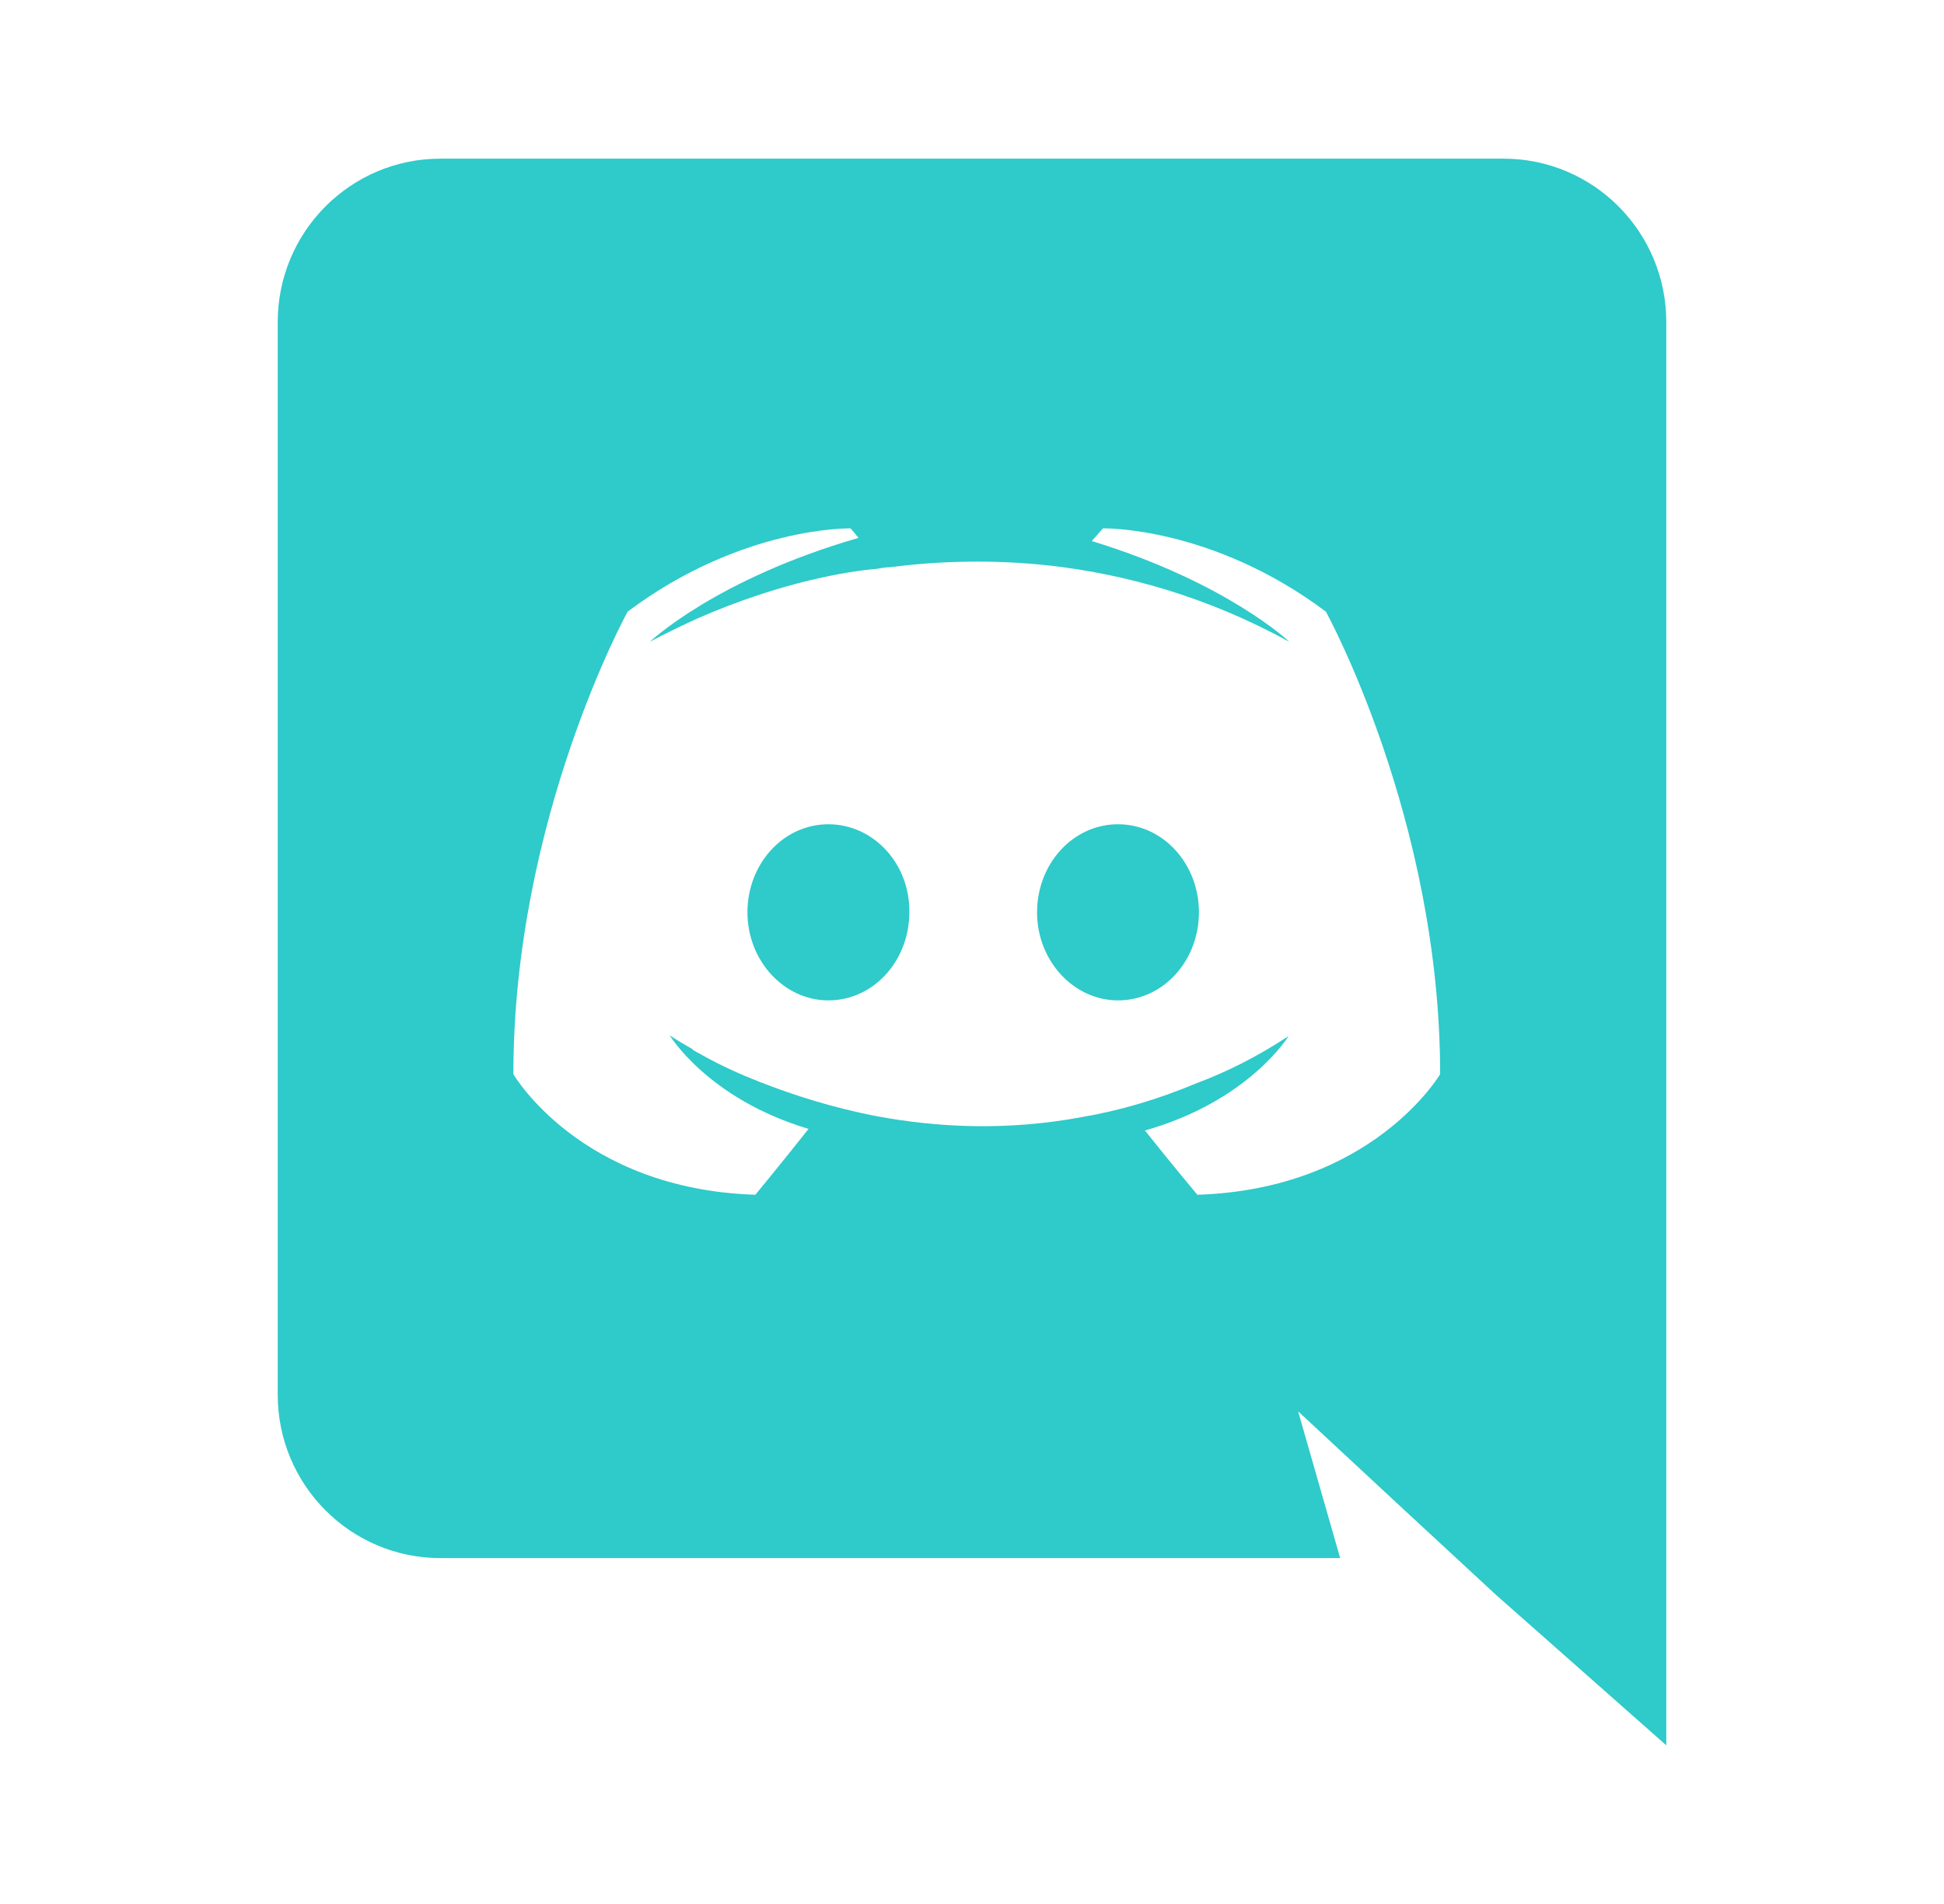
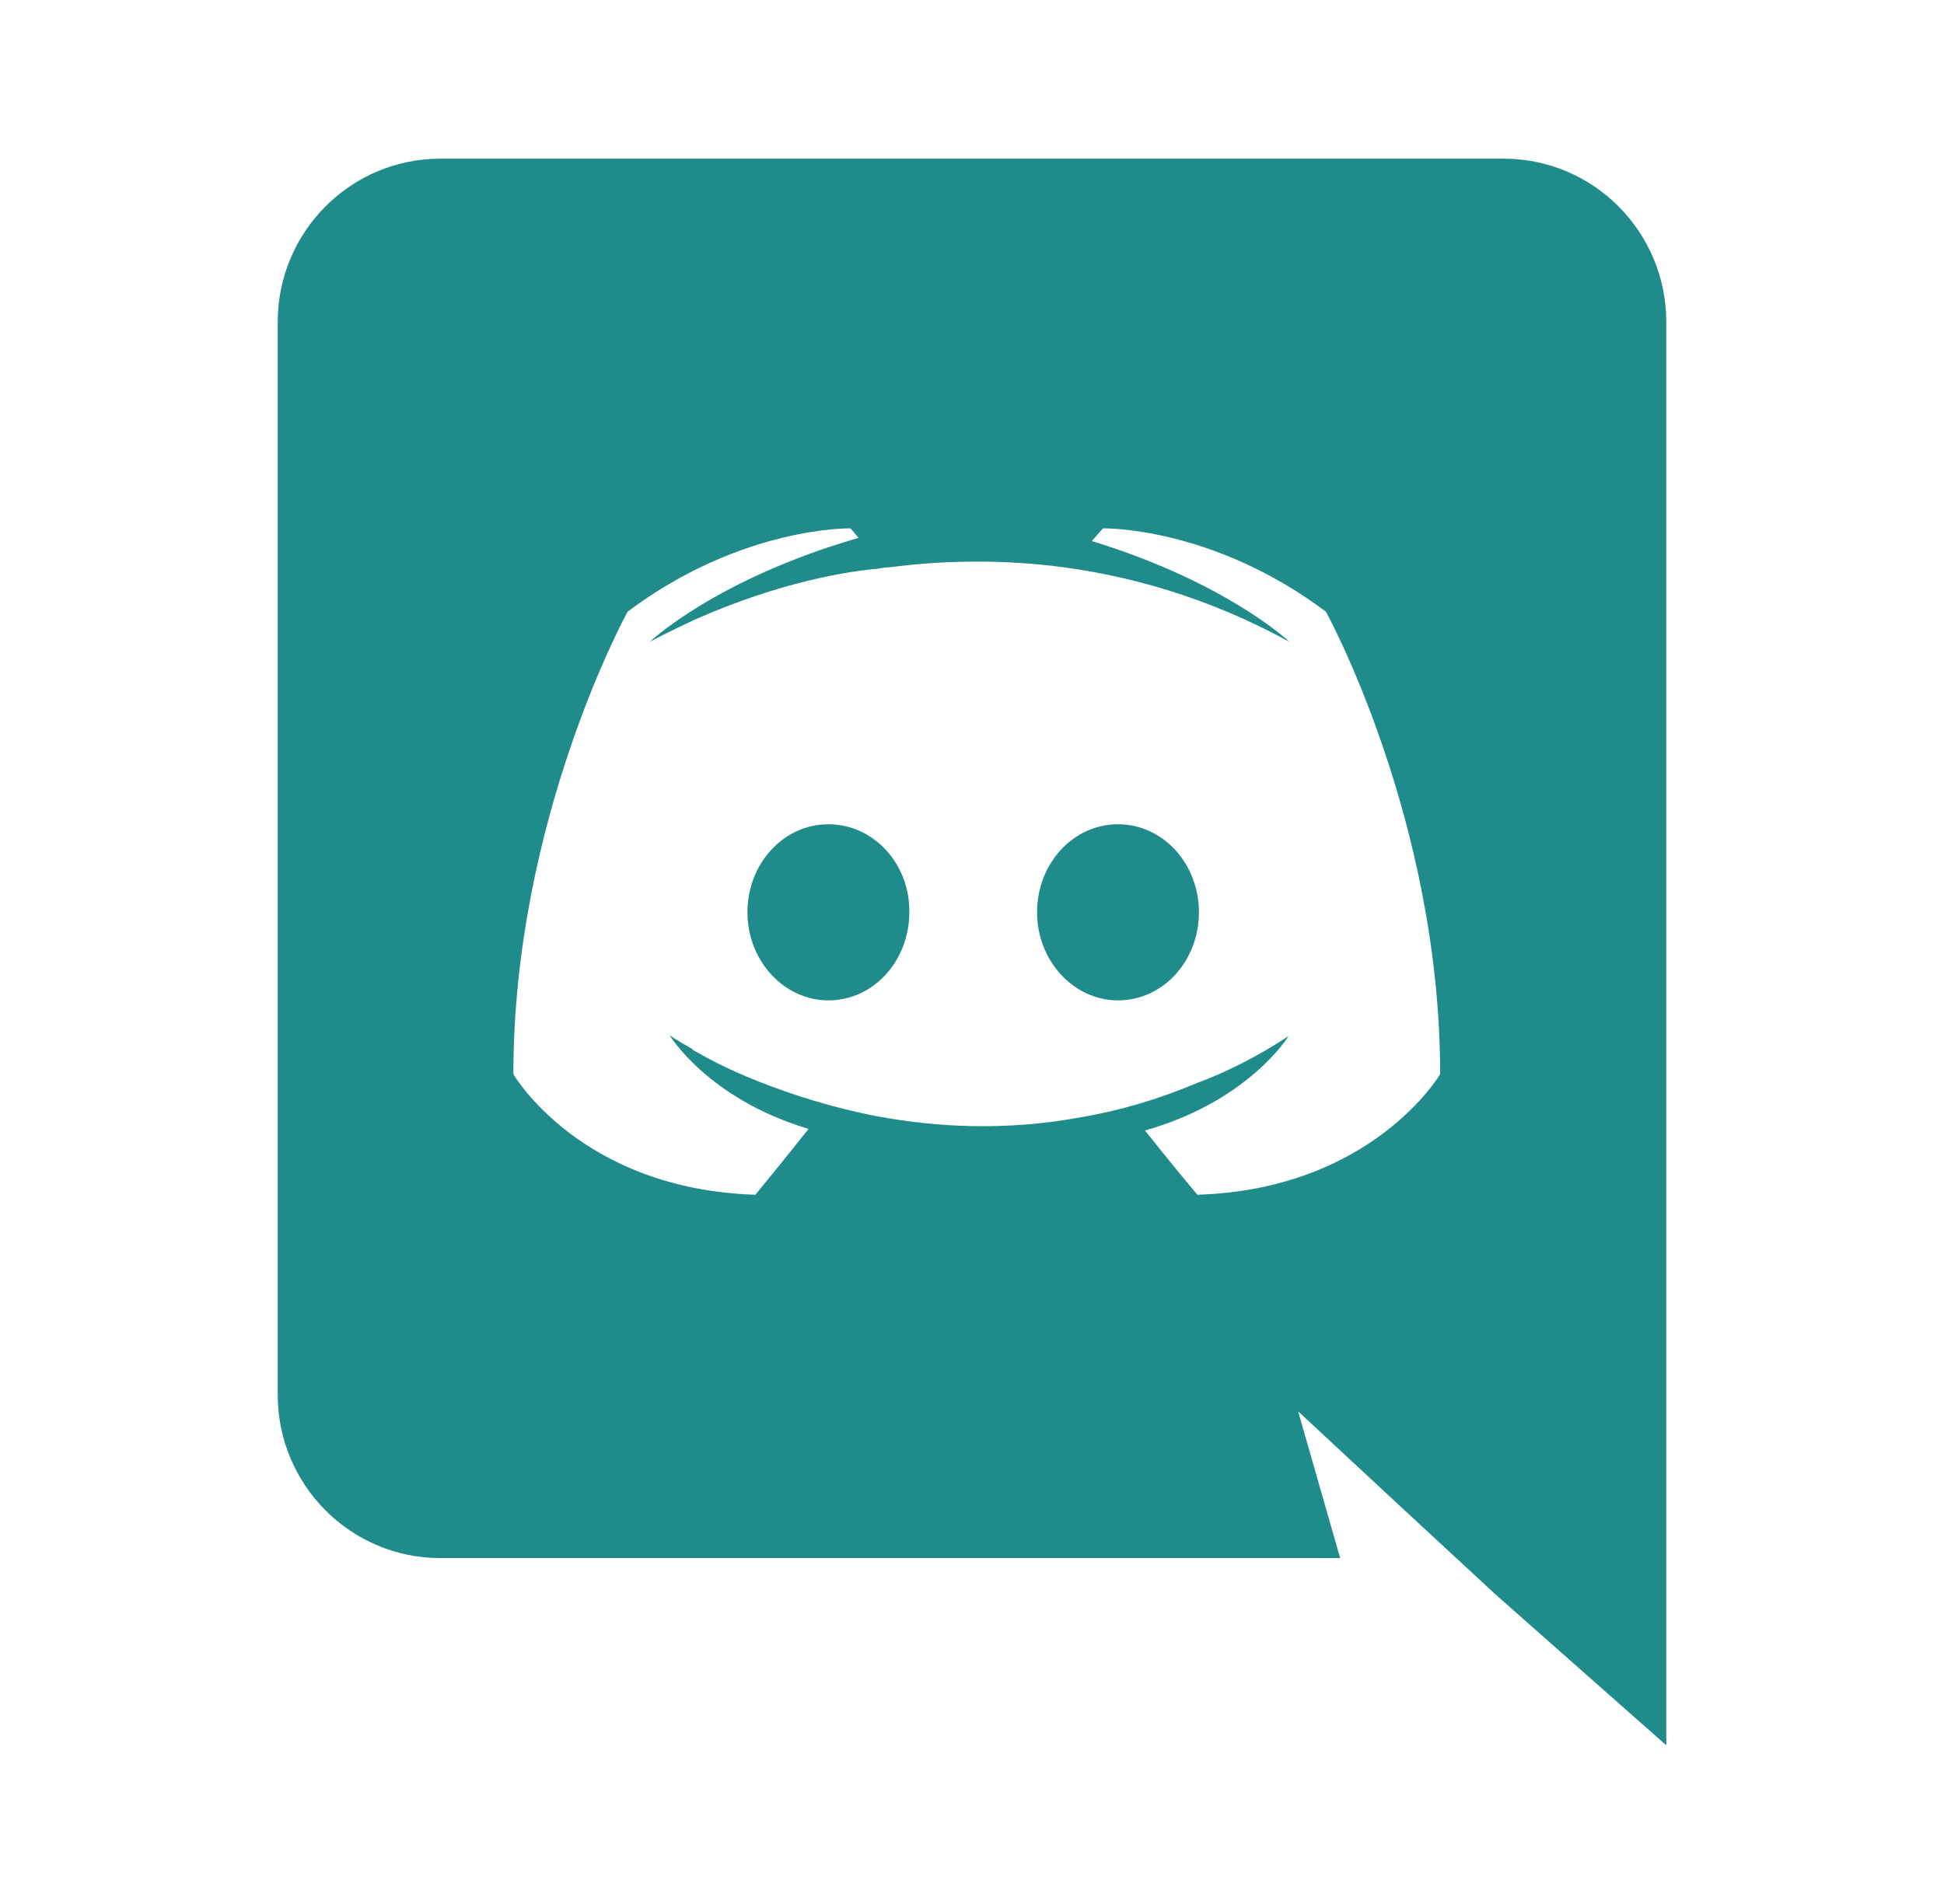
<svg xmlns="http://www.w3.org/2000/svg" id="Layer_1" viewBox="0 0 245 240">
-   <style>.st0{fill:#2fcaca;}</style>
+   <style>.st0{fill:#208b8b;}</style>
  <path class="st0" d="M104.4 103.9c-5.7 0-10.2 5-10.2 11.1s4.6 11.1 10.2 11.1c5.7 0 10.2-5 10.2-11.1.1-6.1-4.5-11.1-10.2-11.1zM140.9 103.9c-5.7 0-10.2 5-10.2 11.1s4.6 11.1 10.2 11.1c5.7 0 10.2-5 10.2-11.1s-4.5-11.1-10.2-11.1z" />
  <path class="st0" d="M189.5 20h-134C44.2 20 35 29.2 35 40.6v135.2c0 11.4 9.2 20.6 20.5 20.6h113.4l-5.3-18.5 12.8 11.9 12.1 11.2 21.5 19V40.6c0-11.4-9.2-20.6-20.5-20.6zm-38.6 130.6s-3.6-4.3-6.6-8.1c13.1-3.7 18.1-11.9 18.1-11.9-4.1 2.7-8 4.6-11.5 5.9-5 2.1-9.8 3.5-14.5 4.3-9.6 1.8-18.4 1.3-25.9-.1-5.7-1.1-10.6-2.7-14.7-4.3-2.3-.9-4.8-2-7.3-3.4-.3-.2-.6-.3-.9-.5-.2-.1-.3-.2-.4-.3-1.8-1-2.8-1.7-2.8-1.7s4.8 8 17.5 11.8c-3 3.8-6.7 8.3-6.7 8.3-22.1-.7-30.5-15.2-30.5-15.2 0-32.2 14.4-58.3 14.4-58.3 14.4-10.8 28.1-10.5 28.1-10.5l1 1.2c-18 5.2-26.3 13.1-26.3 13.1s2.2-1.2 5.9-2.9c10.7-4.7 19.2-6 22.7-6.3.6-.1 1.1-.2 1.7-.2 6.1-.8 13-1 20.2-.2 9.5 1.1 19.7 3.9 30.1 9.6 0 0-7.9-7.5-24.9-12.7l1.4-1.6s13.7-.3 28.1 10.5c0 0 14.4 26.1 14.4 58.3 0 0-8.5 14.5-30.6 15.2z" />
</svg>
